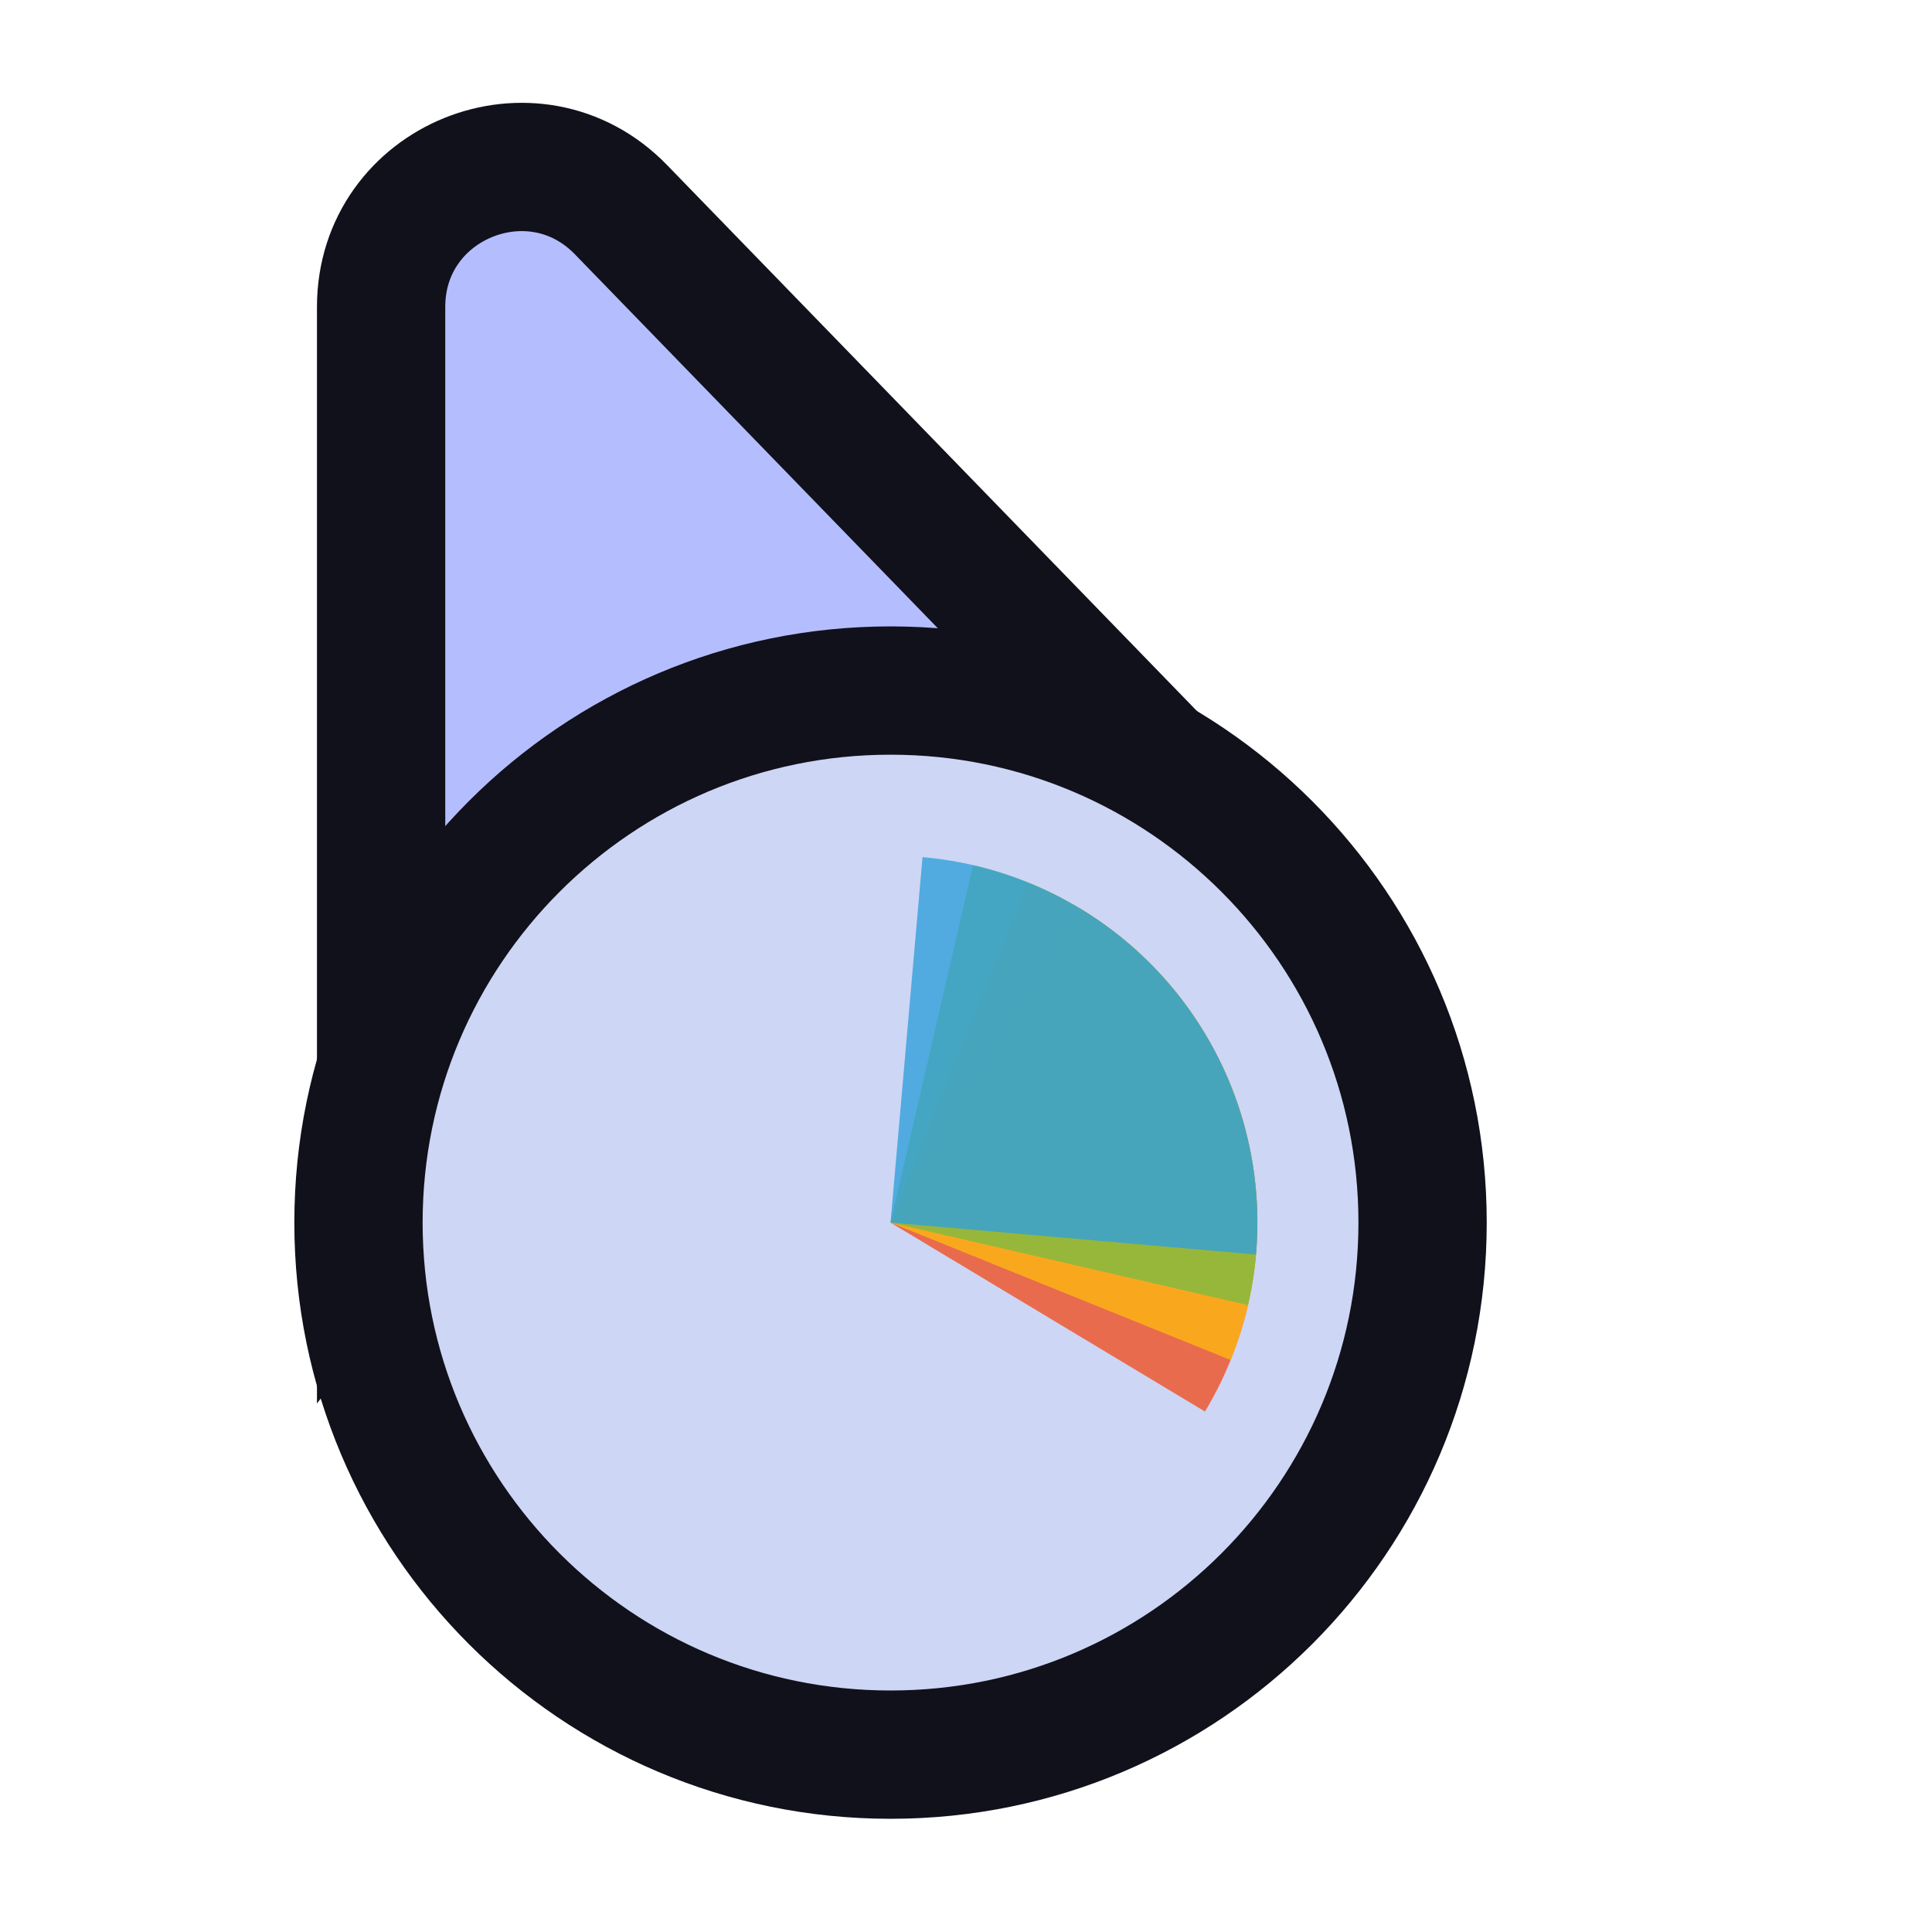
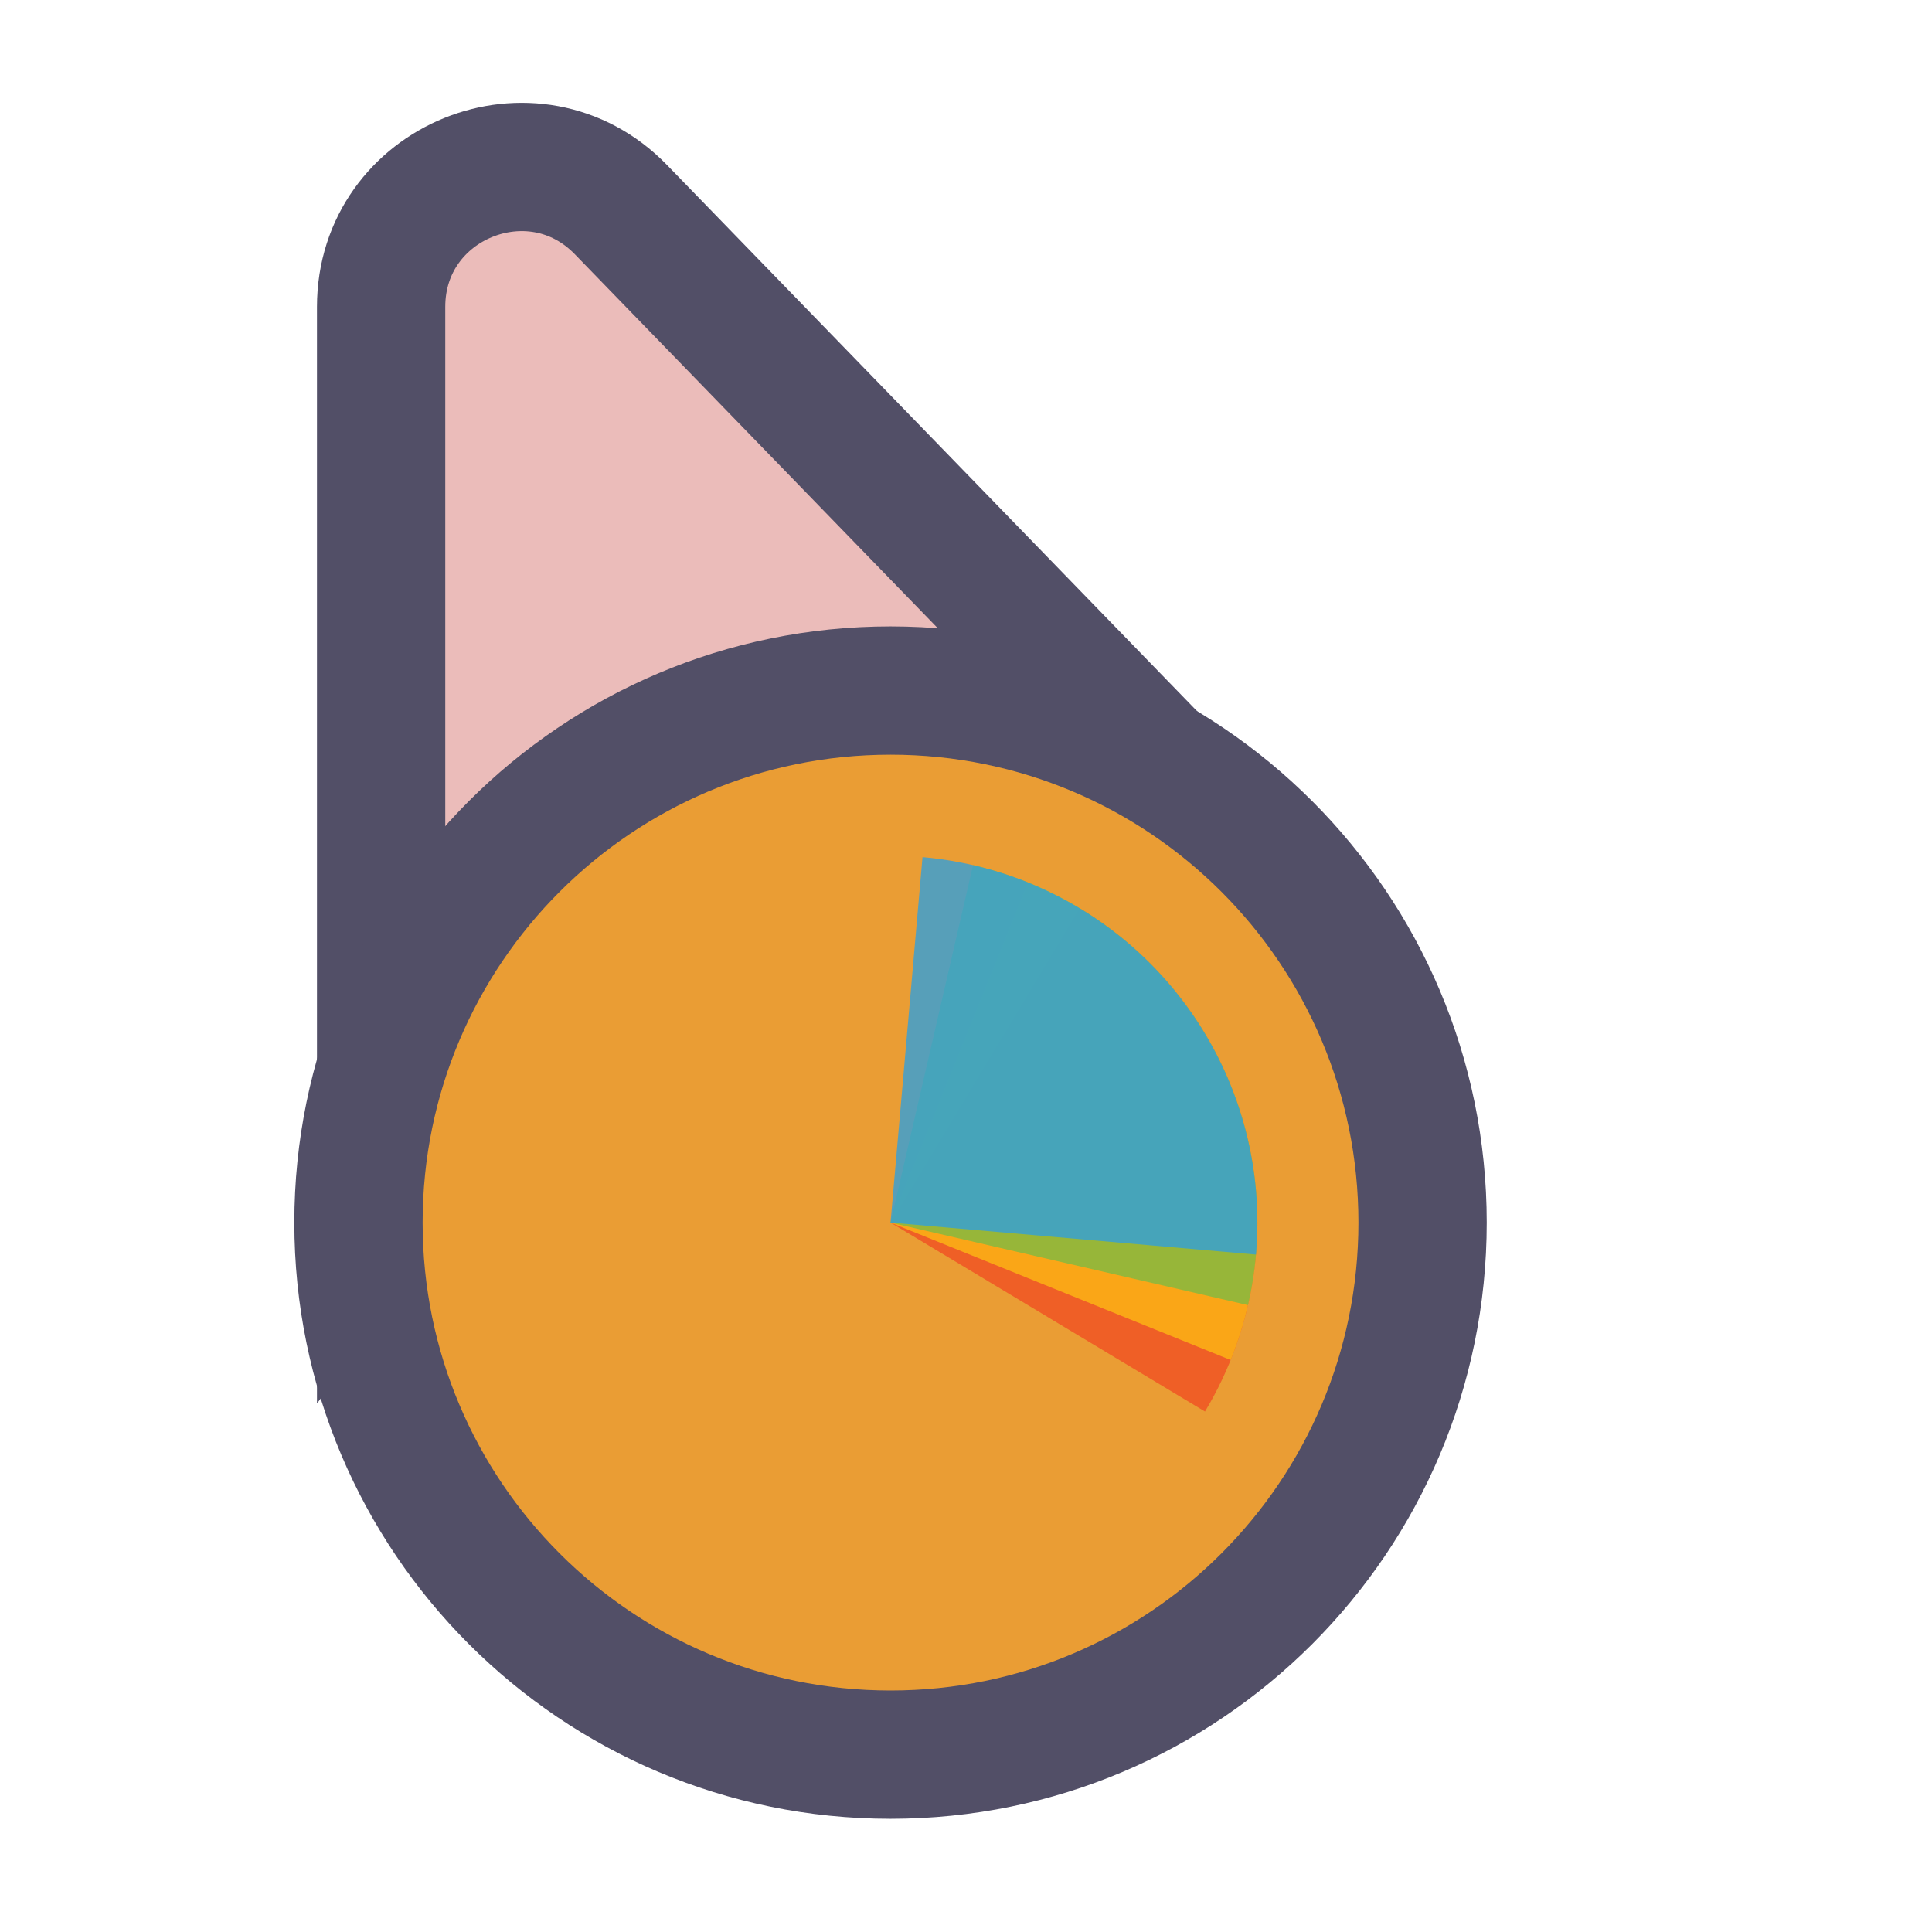
<svg xmlns="http://www.w3.org/2000/svg" width="128" height="128" viewBox="0 0 256 256" fill="none">
-   <path d="M141.269 109.497L162.131 110.056L147.596 95.08L82.276 27.777C70.704 15.854 50.5 24.046 50.5 40.662L50.5 134.895L50.5 160.434L65.805 139.989L89.665 108.115L141.269 109.497Z" fill="#b4befe" stroke="#11111b" stroke-width="17" />
-   <circle cx="118" cy="162" r="70.5" fill="#cdd6f4" stroke="#11111b" stroke-width="17" />
+   <path d="M141.269 109.497L162.131 110.056L147.596 95.08L82.276 27.777C70.704 15.854 50.5 24.046 50.5 40.662L50.5 134.895L50.5 160.434L65.805 139.989L89.665 108.115L141.269 109.497Z" fill="#ebbcba" stroke="#524f67" stroke-width="17" />
+   <circle cx="118" cy="162" r="70.5" fill="#ea9d34" stroke="#524f67" stroke-width="17" />
  <path d="M143.037 120.332L118 162L159.668 187.037C162.956 181.565 165.134 175.499 166.078 169.186C167.021 162.872 166.712 156.434 165.168 150.24C163.623 144.046 160.874 138.217 157.077 133.085C153.28 127.954 148.509 123.62 143.037 120.332Z" fill="#F05024" fill-opacity="0.8" />
  <path d="M163.071 180.21L118 162L136.211 116.928C142.129 119.32 147.519 122.854 152.072 127.328C156.626 131.803 160.253 137.13 162.747 143.006C165.241 148.883 166.554 155.193 166.61 161.576C166.665 167.959 165.463 174.291 163.071 180.21Z" fill="#FCB813" fill-opacity="0.8" />
  <path d="M128.935 114.635L118 162L165.365 172.936C166.801 166.715 166.998 160.273 165.945 153.977C164.891 147.681 162.608 141.654 159.225 136.24C155.842 130.827 151.426 126.132 146.229 122.425C141.032 118.718 135.156 116.071 128.935 114.635Z" fill="#7EBA41" fill-opacity="0.8" />
  <path d="M166.426 166.237L118 162L122.237 113.574C128.596 114.13 134.784 115.934 140.446 118.882C146.109 121.829 151.135 125.863 155.238 130.754C159.342 135.644 162.442 141.294 164.361 147.383C166.281 153.471 166.983 159.878 166.426 166.237Z" fill="#32A0DA" fill-opacity="0.8" />
</svg>
